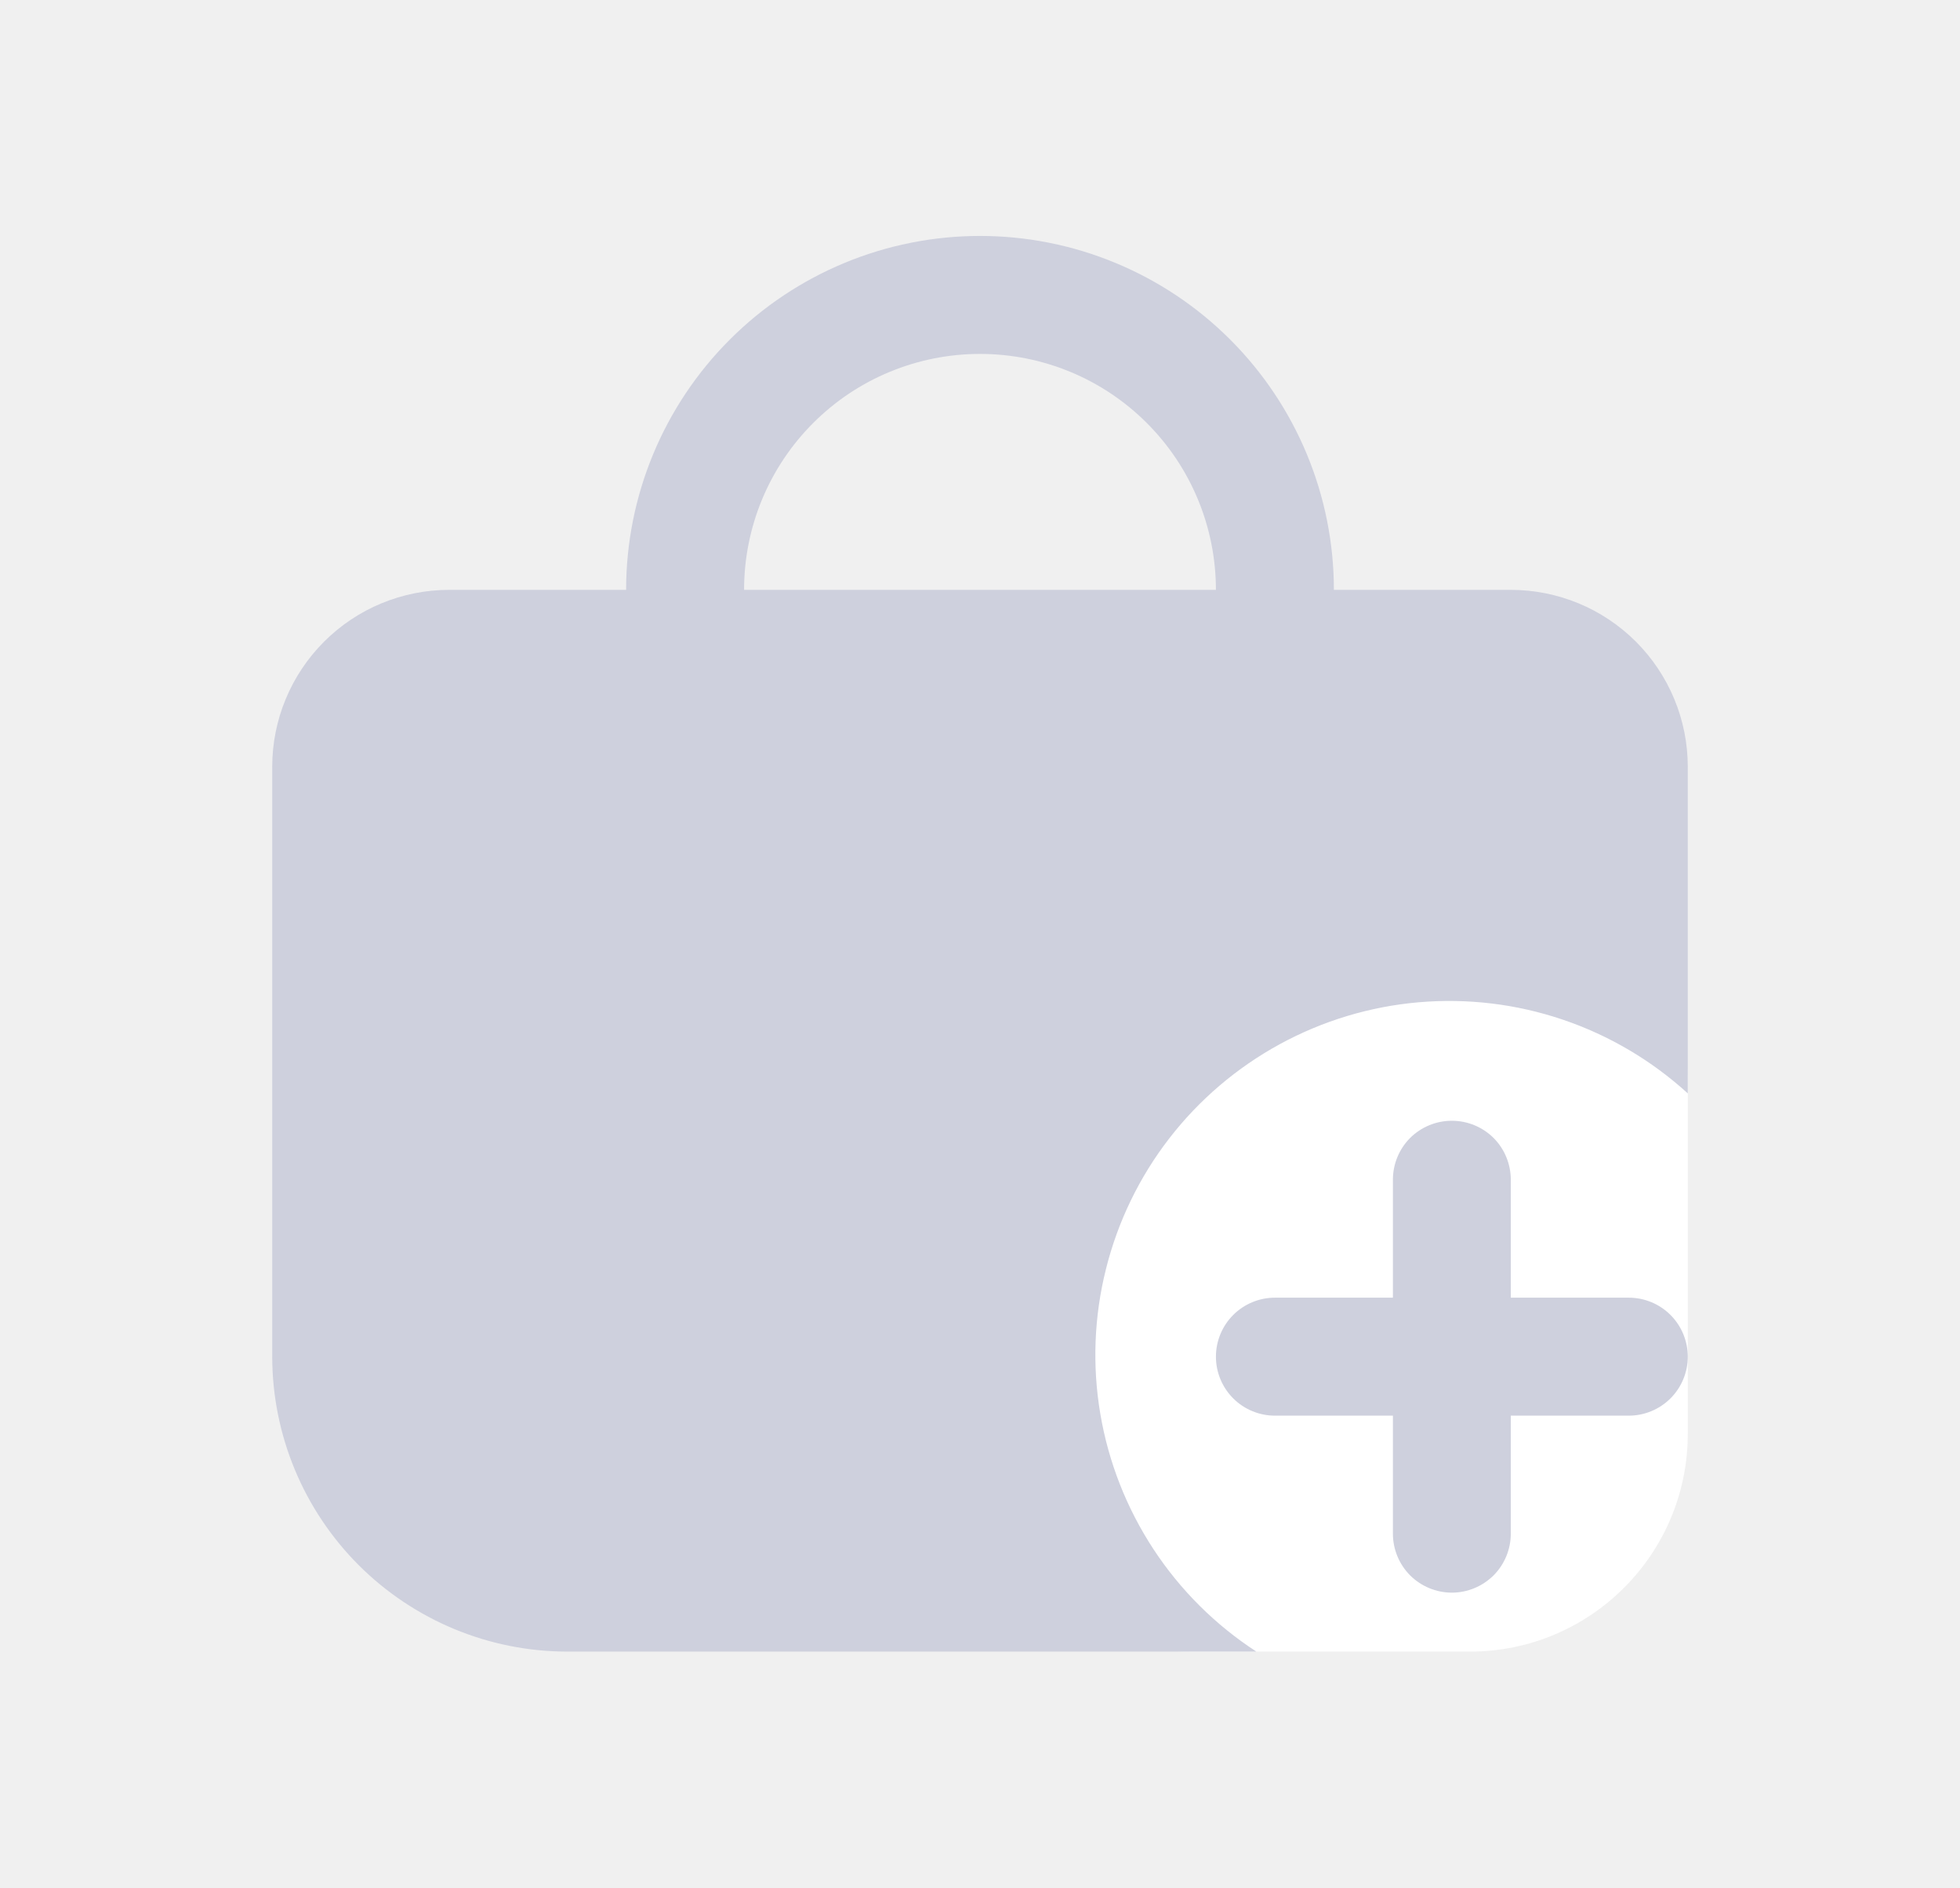
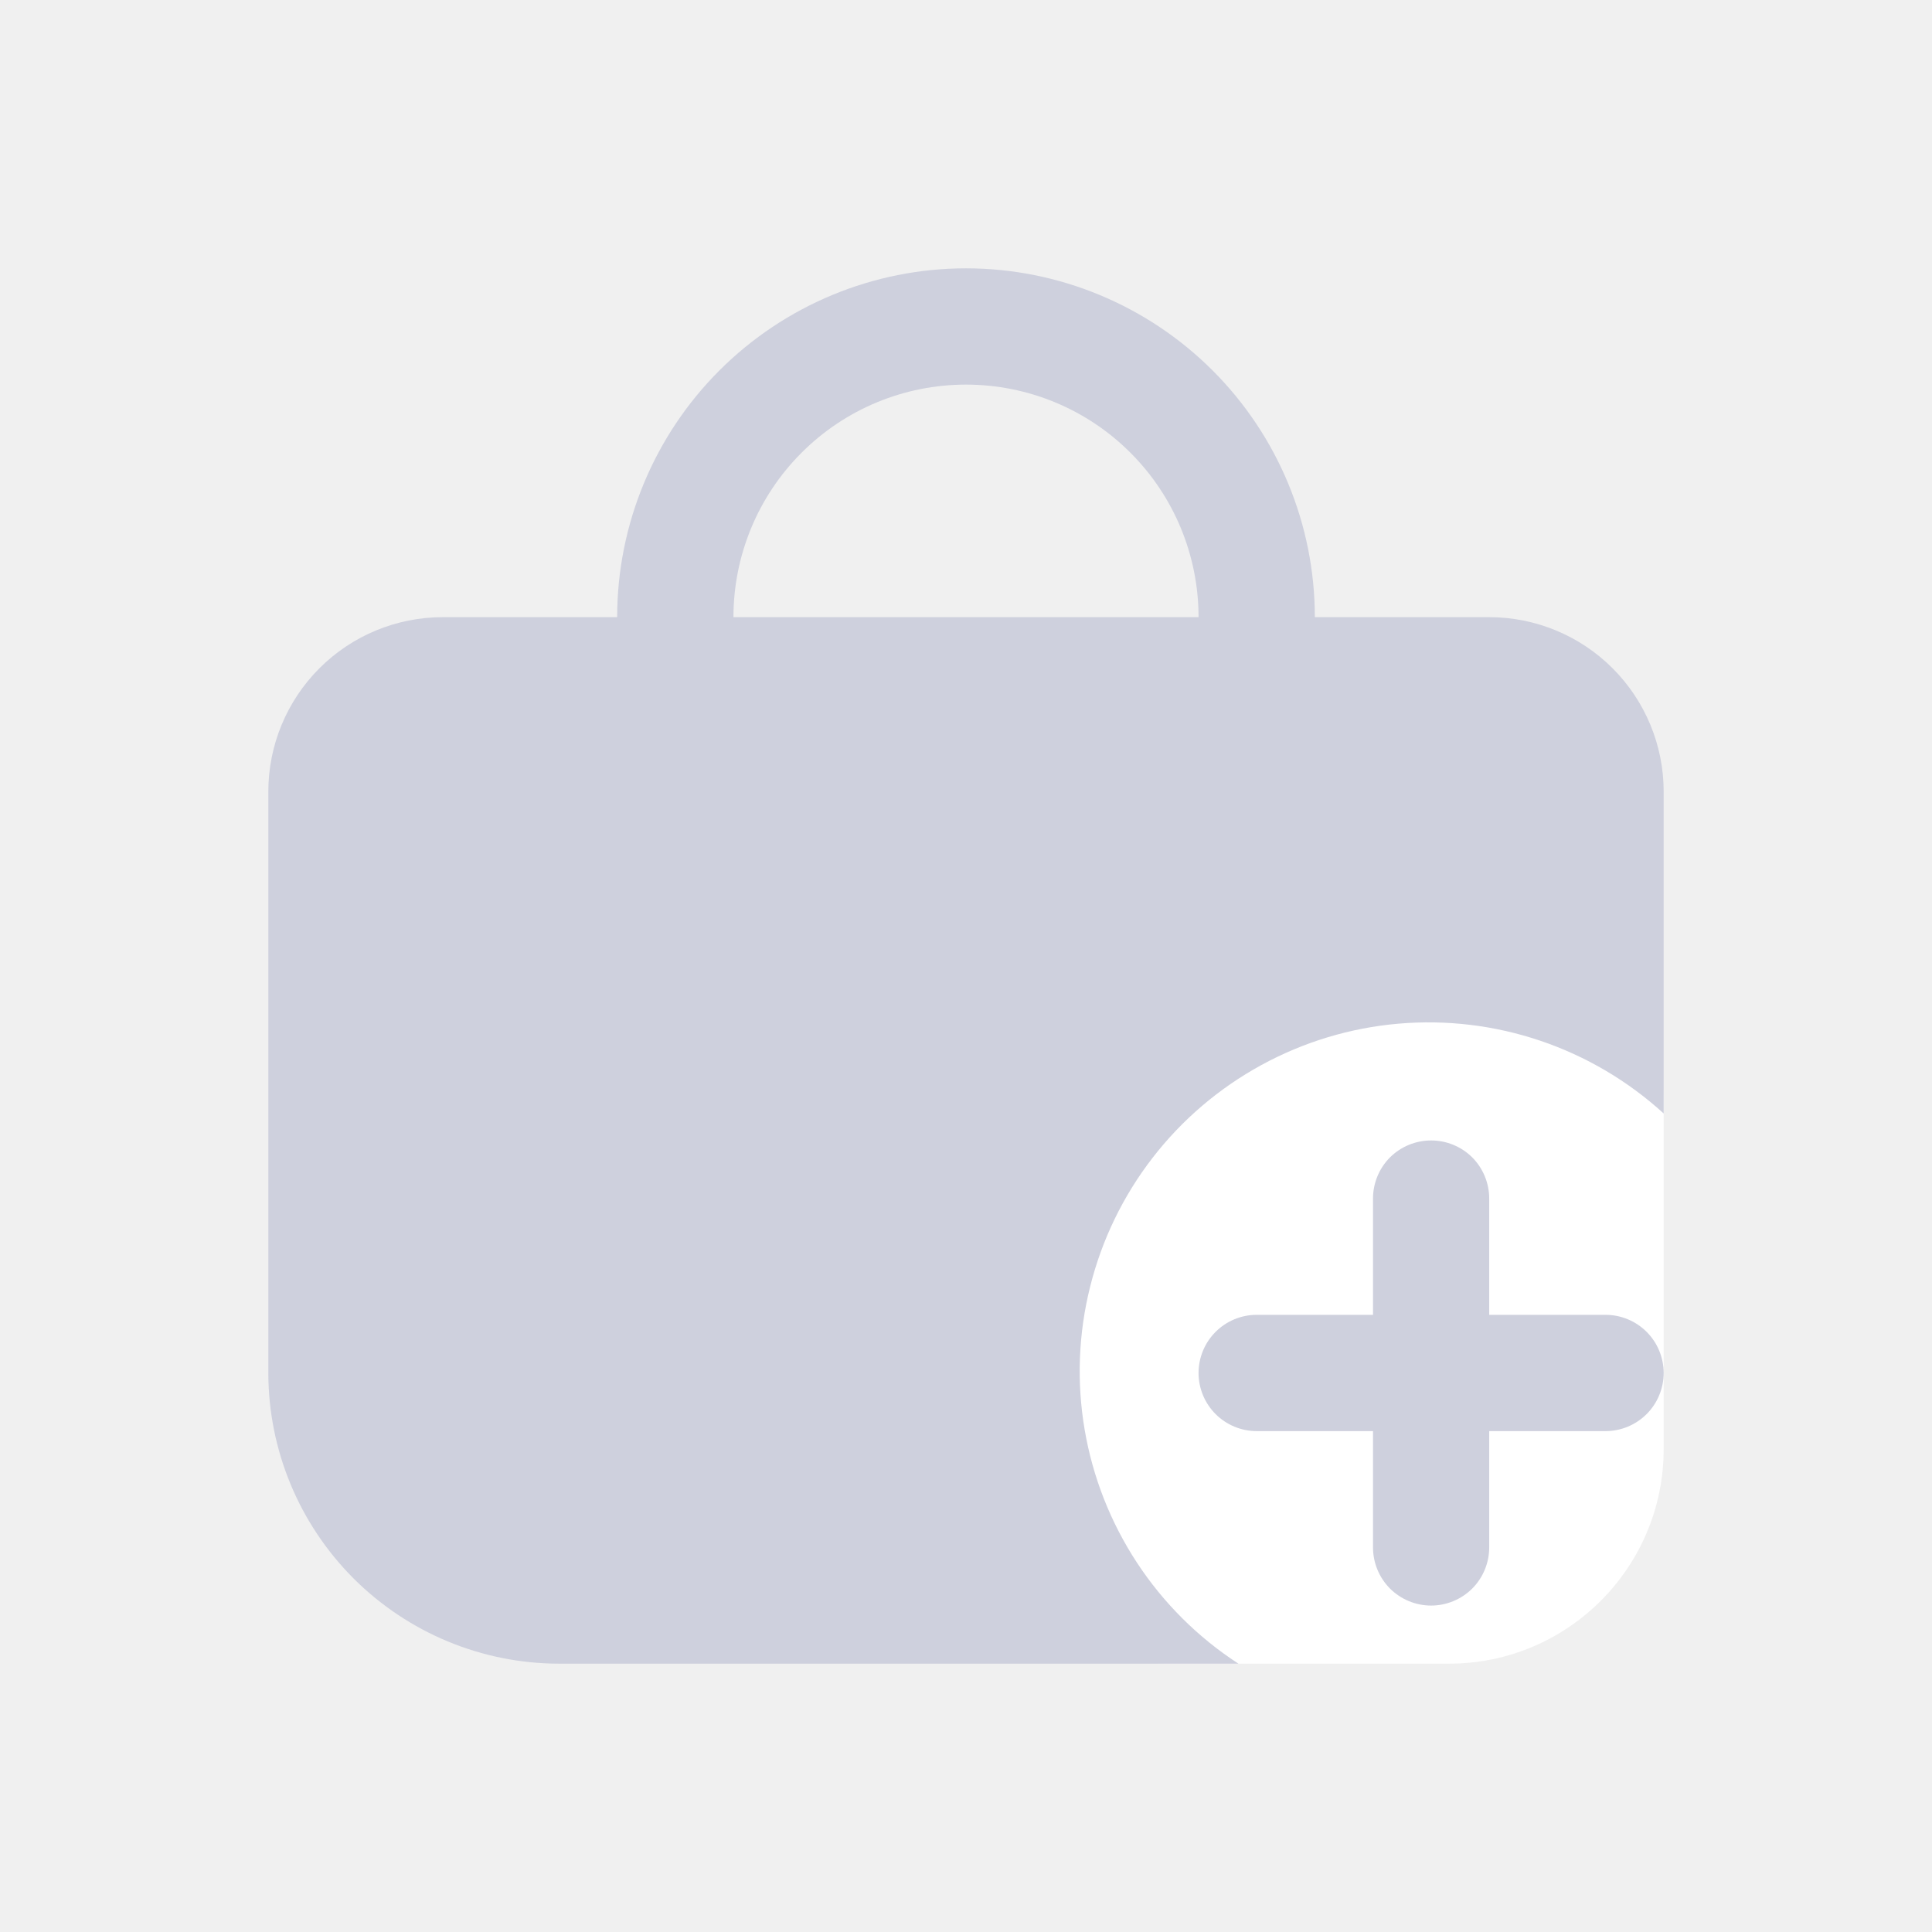
- <svg xmlns="http://www.w3.org/2000/svg" width="27" height="26" viewBox="0 0 27 26" fill="none">
+ <svg xmlns="http://www.w3.org/2000/svg" width="20" height="20" viewBox="0 0 27 26" fill="none">
  <path d="M12.417 15.917C12.417 13.707 14.207 11.917 16.417 11.917H20.25C21.907 11.917 23.25 13.26 23.25 14.917V19.75C23.25 21.407 21.907 22.75 20.25 22.75H16.417C14.207 22.75 12.417 20.959 12.417 18.75V15.917Z" fill="white" />
  <path d="M20.812 8.125H18.375C18.375 6.832 17.861 5.592 16.947 4.678C16.033 3.764 14.793 3.25 13.5 3.25C12.207 3.25 10.967 3.764 10.053 4.678C9.139 5.592 8.625 6.832 8.625 8.125H6.188C5.541 8.125 4.921 8.382 4.464 8.839C4.007 9.296 3.75 9.916 3.75 10.562V18.688C3.751 19.765 4.18 20.797 4.941 21.559C5.703 22.32 6.735 22.749 7.812 22.75H17.307C16.742 22.383 16.26 21.903 15.89 21.34C15.52 20.776 15.271 20.143 15.158 19.479C15.045 18.815 15.071 18.134 15.235 17.481C15.398 16.827 15.695 16.214 16.107 15.681C16.519 15.148 17.037 14.707 17.628 14.384C18.22 14.061 18.872 13.864 19.543 13.806C20.214 13.748 20.89 13.829 21.528 14.045C22.166 14.261 22.752 14.607 23.25 15.061V10.562C23.25 9.916 22.993 9.296 22.536 8.839C22.079 8.382 21.459 8.125 20.812 8.125ZM10.25 8.125C10.25 7.263 10.592 6.436 11.202 5.827C11.811 5.217 12.638 4.875 13.5 4.875C14.362 4.875 15.189 5.217 15.798 5.827C16.408 6.436 16.75 7.263 16.75 8.125H10.25Z" fill="#CED0DD" />
  <path d="M22.438 17.875H20.812V16.25C20.812 16.035 20.727 15.828 20.575 15.675C20.422 15.523 20.215 15.438 20 15.438C19.785 15.438 19.578 15.523 19.425 15.675C19.273 15.828 19.188 16.035 19.188 16.25V17.875H17.562C17.347 17.875 17.14 17.961 16.988 18.113C16.836 18.265 16.75 18.472 16.75 18.688C16.75 18.903 16.836 19.11 16.988 19.262C17.14 19.414 17.347 19.5 17.562 19.5H19.188V21.125C19.188 21.34 19.273 21.547 19.425 21.7C19.578 21.852 19.785 21.938 20 21.938C20.215 21.938 20.422 21.852 20.575 21.7C20.727 21.547 20.812 21.34 20.812 21.125V19.5H22.438C22.653 19.5 22.86 19.414 23.012 19.262C23.164 19.11 23.25 18.903 23.25 18.688C23.25 18.472 23.164 18.265 23.012 18.113C22.86 17.961 22.653 17.875 22.438 17.875Z" fill="#CED0DD" />
</svg>
